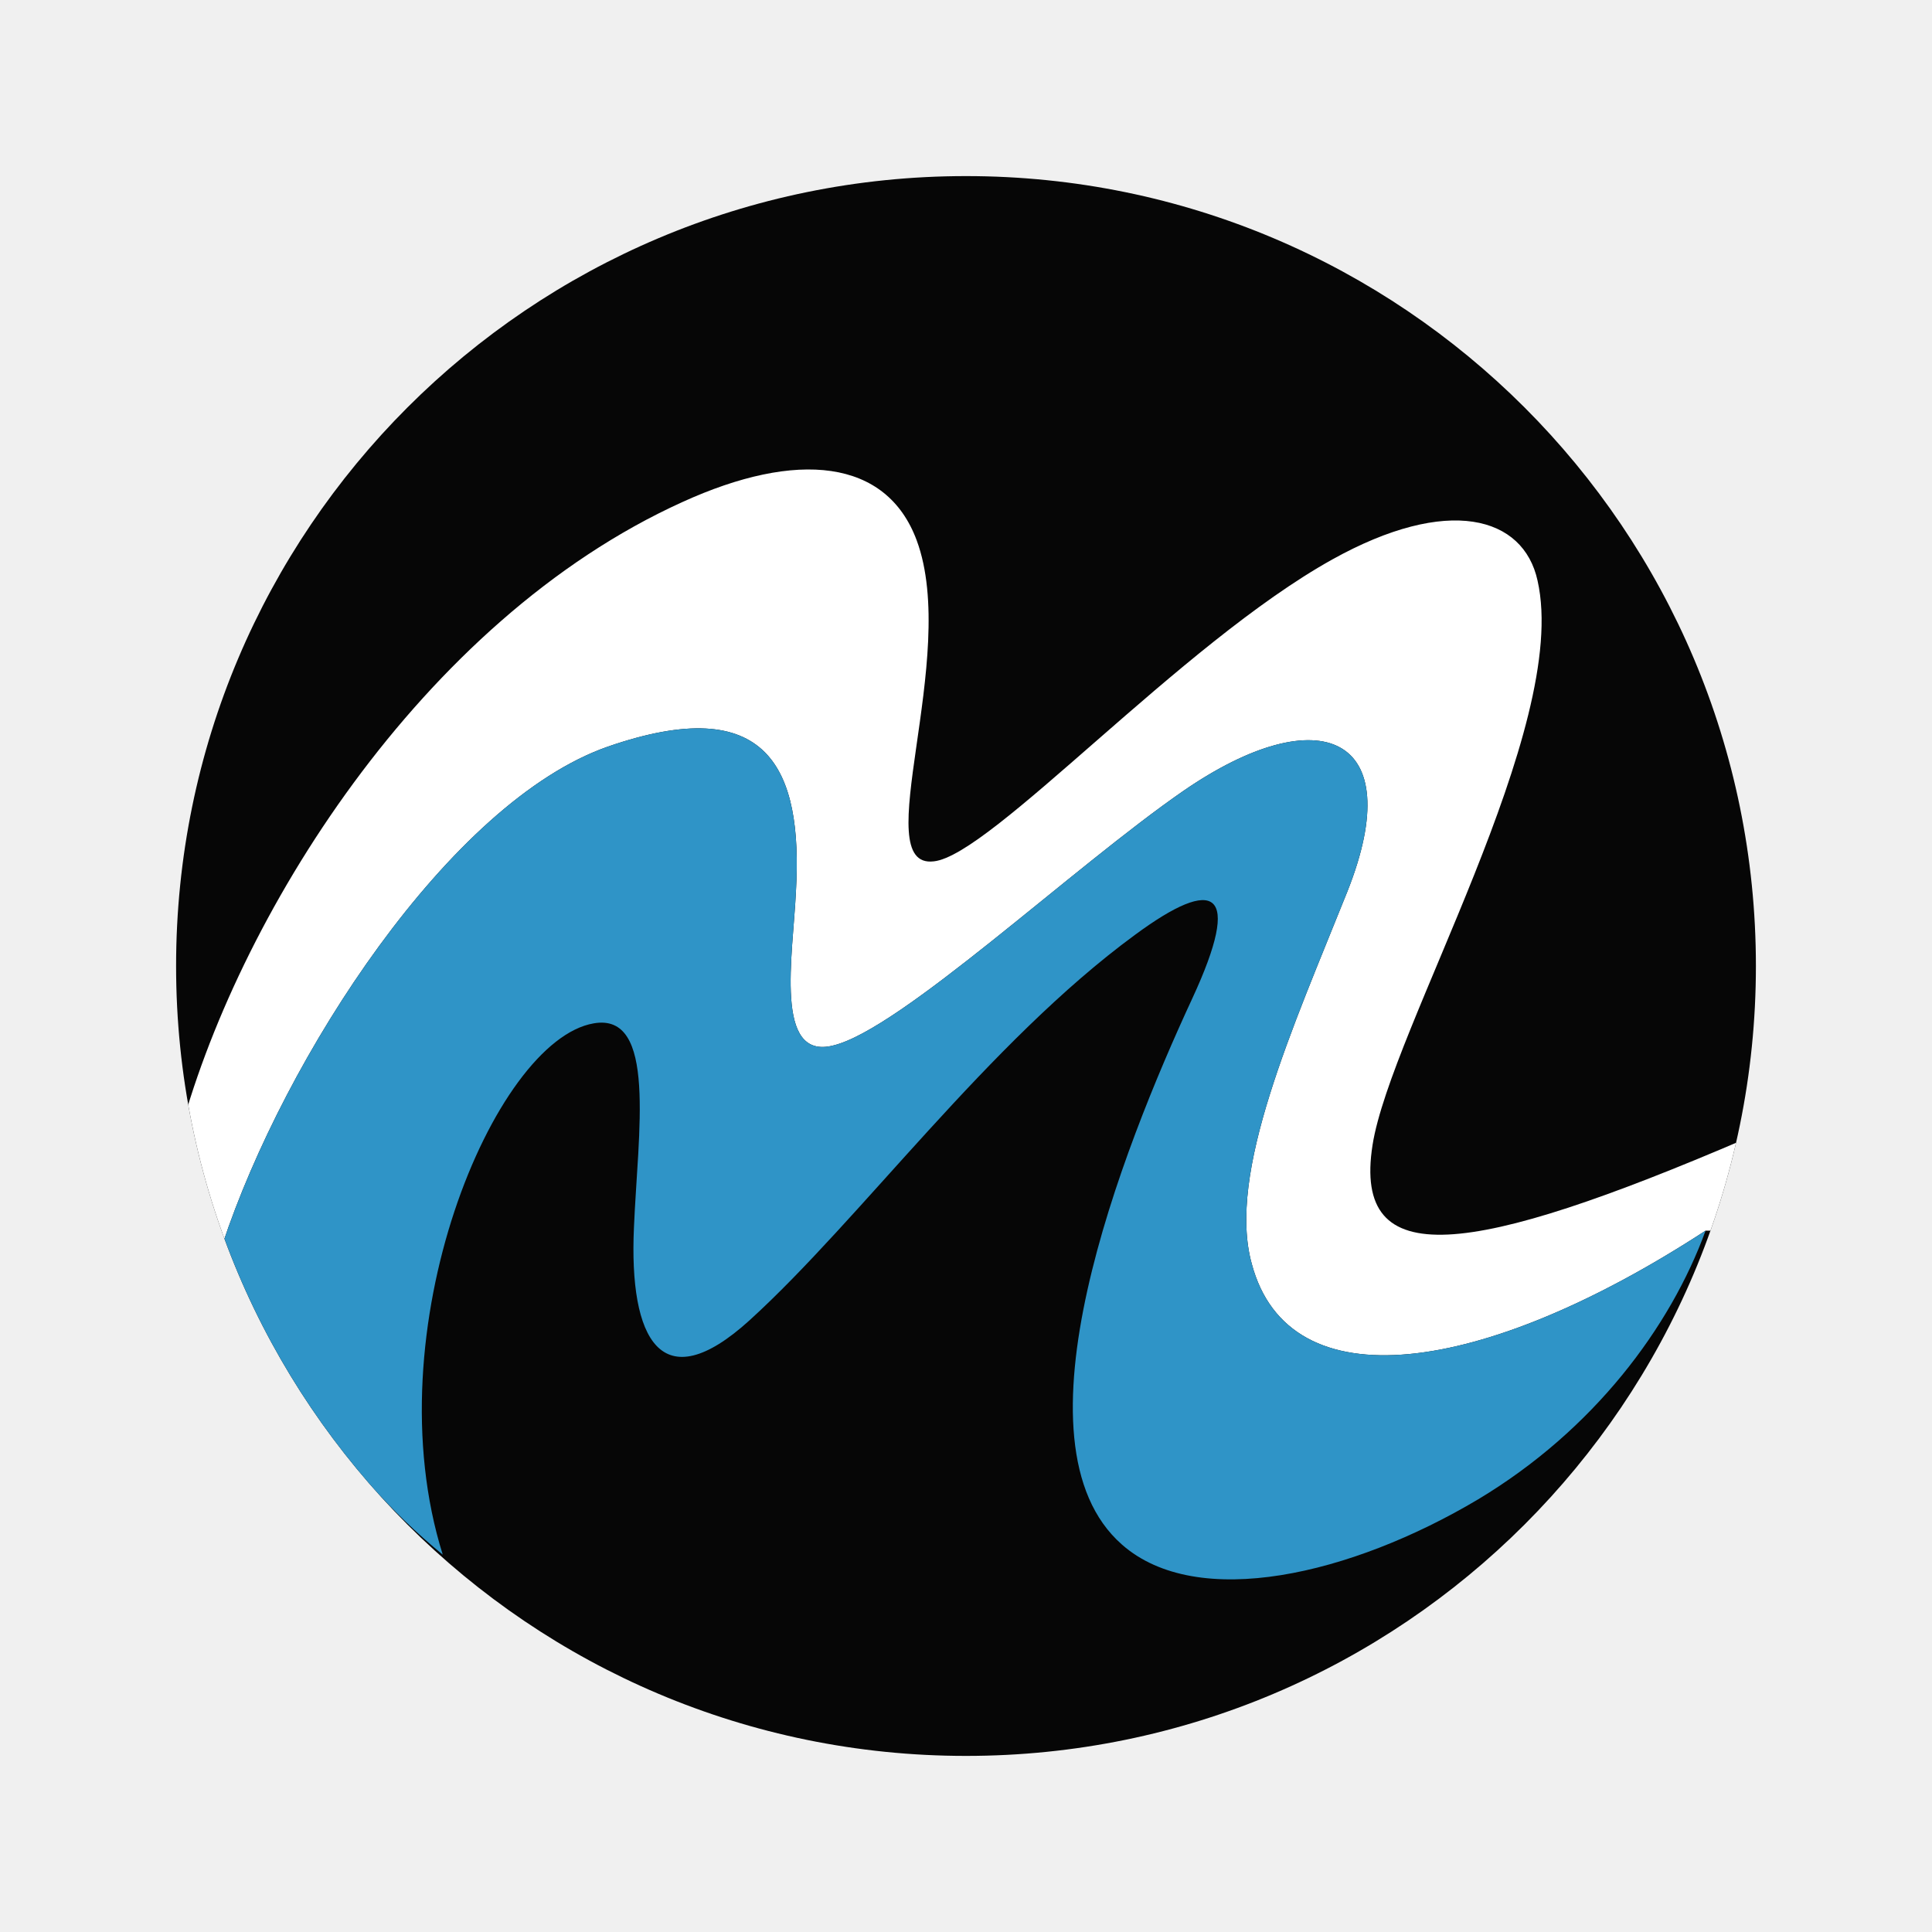
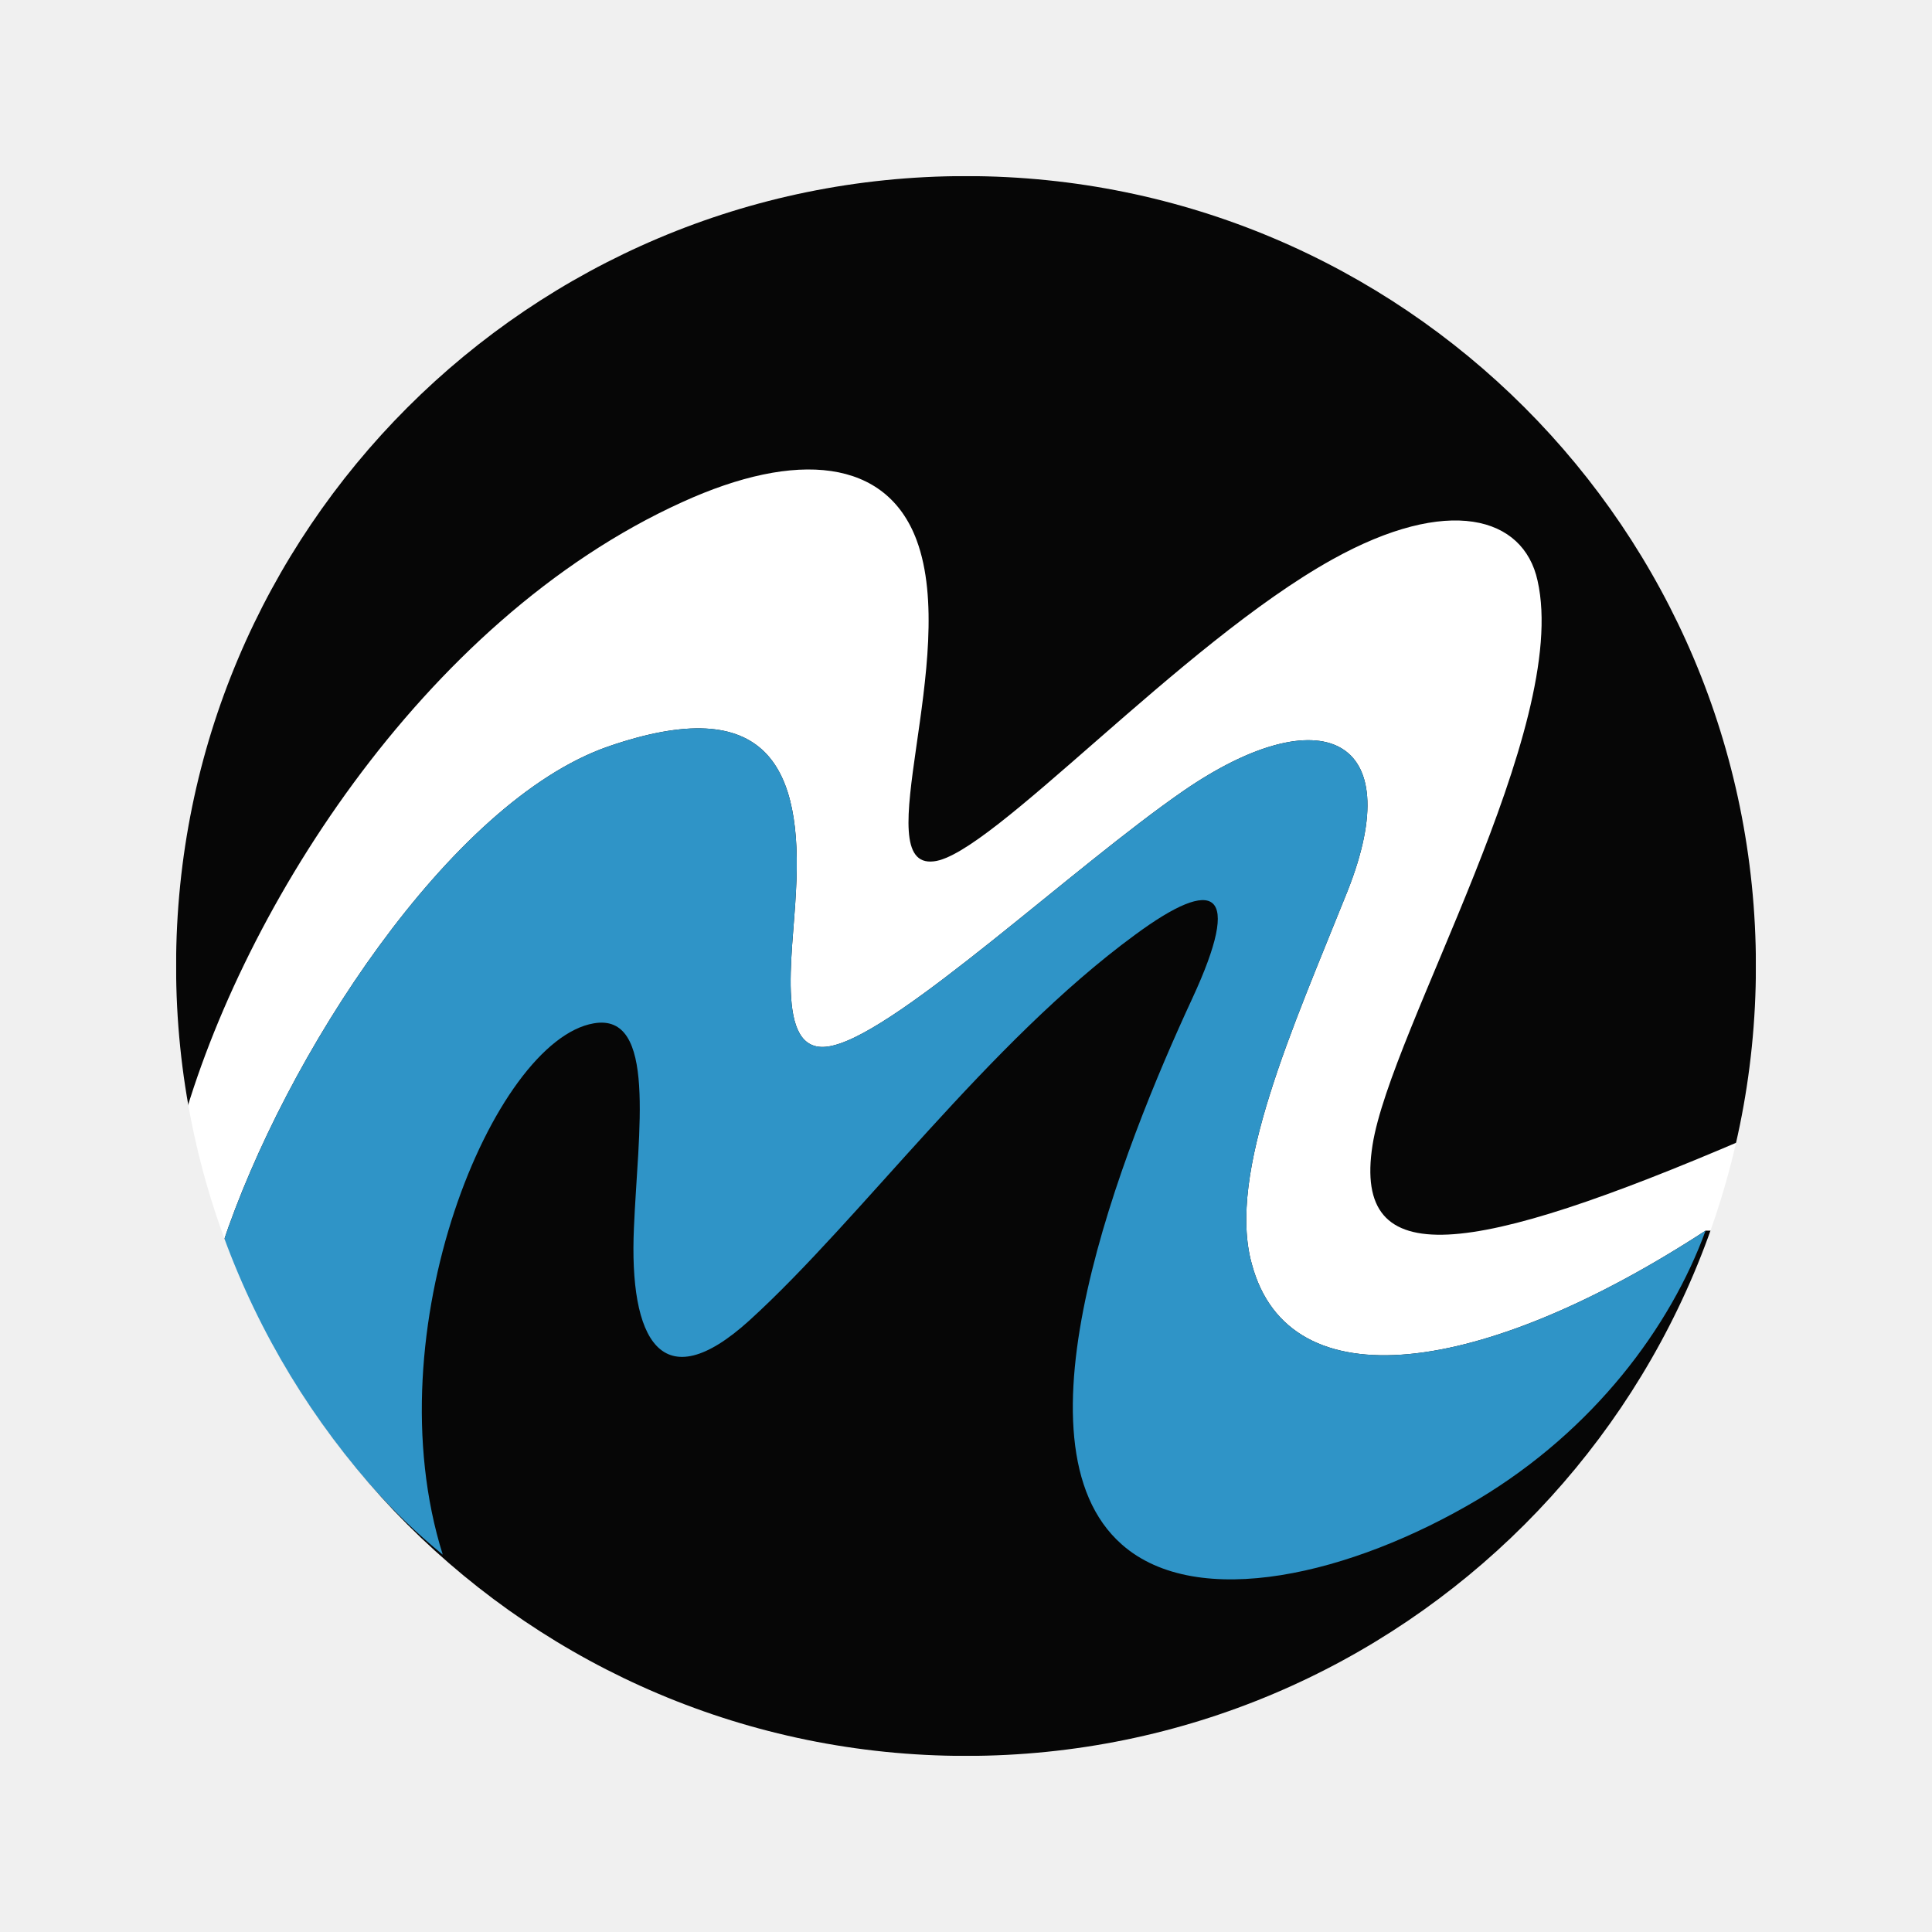
<svg xmlns="http://www.w3.org/2000/svg" width="2048" height="2048" viewBox="0 0 192 192" role="img" aria-labelledby="title desc">
  <defs>
-     <clipPath id="emblem-clip">
-       <circle cx="145" cy="104.5" r="78.5" />
-     </clipPath>
+     <mask id="emblem-mask" maskUnits="userSpaceOnUse" x="66.5" y="26" width="157" height="157">
+       <circle cx="145" cy="104.5" r="78.5" fill="#fff" />
+     </mask>
  </defs>
  <g transform="translate(-49 -8.5)">
-     <g id="emblem">
-       <circle cx="145" cy="104.5" r="78.5" fill="#060606" />
-       <g clip-path="url(#emblem-clip)">
+     <g id="emblem" mask="url(#emblem-mask)">
+       <rect x="66.5" y="26" width="157" height="157" fill="#060606" />
+       <g>
        <path id="white-ribbon" fill="#fff" d="M 66.7 121.8         C 72.4 99.9 90.8 70.2 116.8 58.4         C 128.2 53.2 137.1 54.1 140.1 62.2         C 144.4 73.8 135.1 94.9 141.8 94.1         C 147.5 93.5 166.3 72.5 181.4 64.1         C 192.9 57.7 200.4 59.8 201.8 66.2         C 205.1 80.8 187.2 110.8 185.4 122.3         C 183.4 135.1 195.1 133.4 222.4 121.7         L 231 121.7 L 231 130.8 L 218.5 130.8         C 196.4 145.2 177.1 148 173.4 134.1         C 170.9 125.1 177.5 110.6 182.9 97.1         C 189.1 81.5 180.1 77.8 166.6 87.1         C 155.6 94.7 138.5 110.8 131.8 112.4         C 125.9 113.9 127.8 103.5 128.1 97.1         C 128.8 84.8 125.3 77.2 109.4 82.7         C 93.7 88.2 77.3 113.5 71.1 132.2         L 64 132.2 L 64 121.8 Z" />
        <path id="blue-ribbon" fill="#2f94c7" d="M 71.1 132.2         C 77.3 113.5 93.7 88.2 109.4 82.7         C 125.3 77.2 128.8 84.8 128.1 97.1         C 127.8 103.5 125.9 113.9 131.8 112.4         C 138.5 110.8 155.6 94.7 166.6 87.1         C 180.1 77.8 189.1 81.5 182.9 97.1         C 177.5 110.6 170.9 125.1 173.4 134.1         C 177.1 148 196.4 145.2 218.5 130.8         C 215 140.4 207.4 150.6 195.9 157.5         C 183.3 165 168 168.6 160.5 162         C 149 151.9 160.5 122.8 167.5 107.7         C 172.5 96.9 169.8 95.5 161.8 101.4         C 147.2 112.1 134.5 129.7 123.5 139.7         C 114.7 147.7 111.5 141.6 112 130.5         C 112.4 121 114.3 109.1 108 110.2         C 98.1 111.9 86 140.7 93 163         C 82.6 154.5 75.9 143.1 71.1 132.2 Z" />
      </g>
    </g>
  </g>
</svg>
